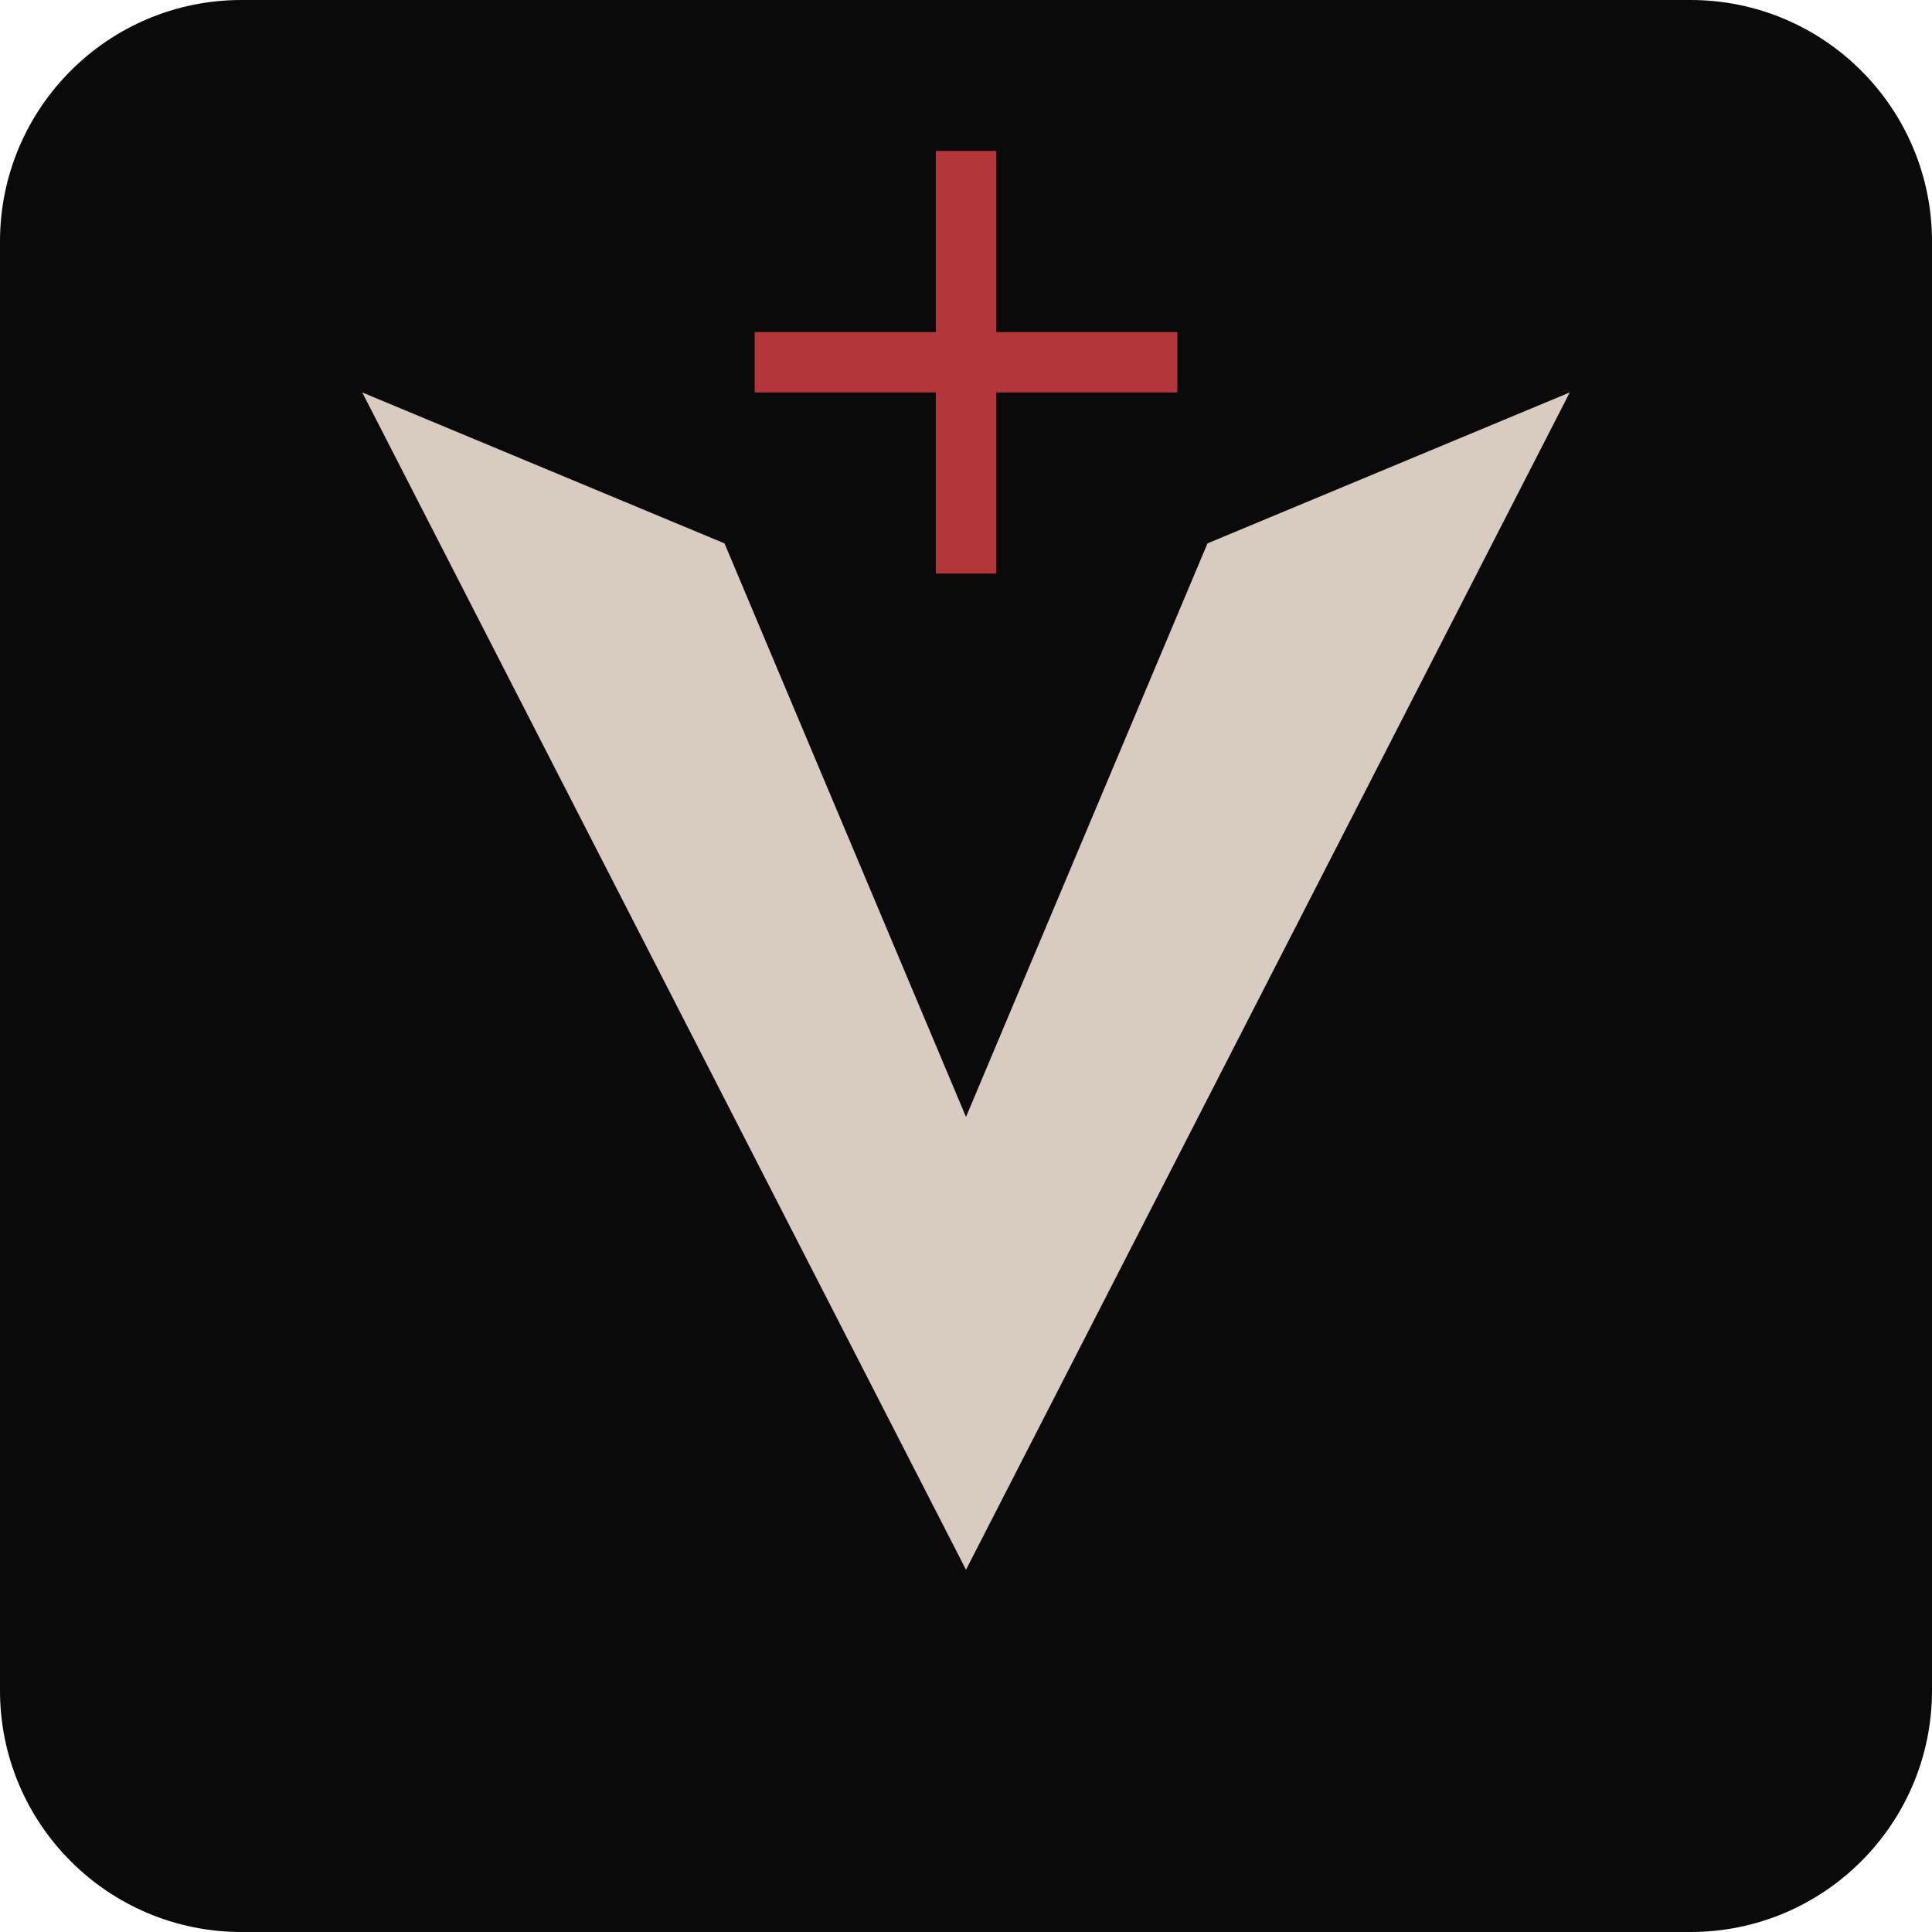
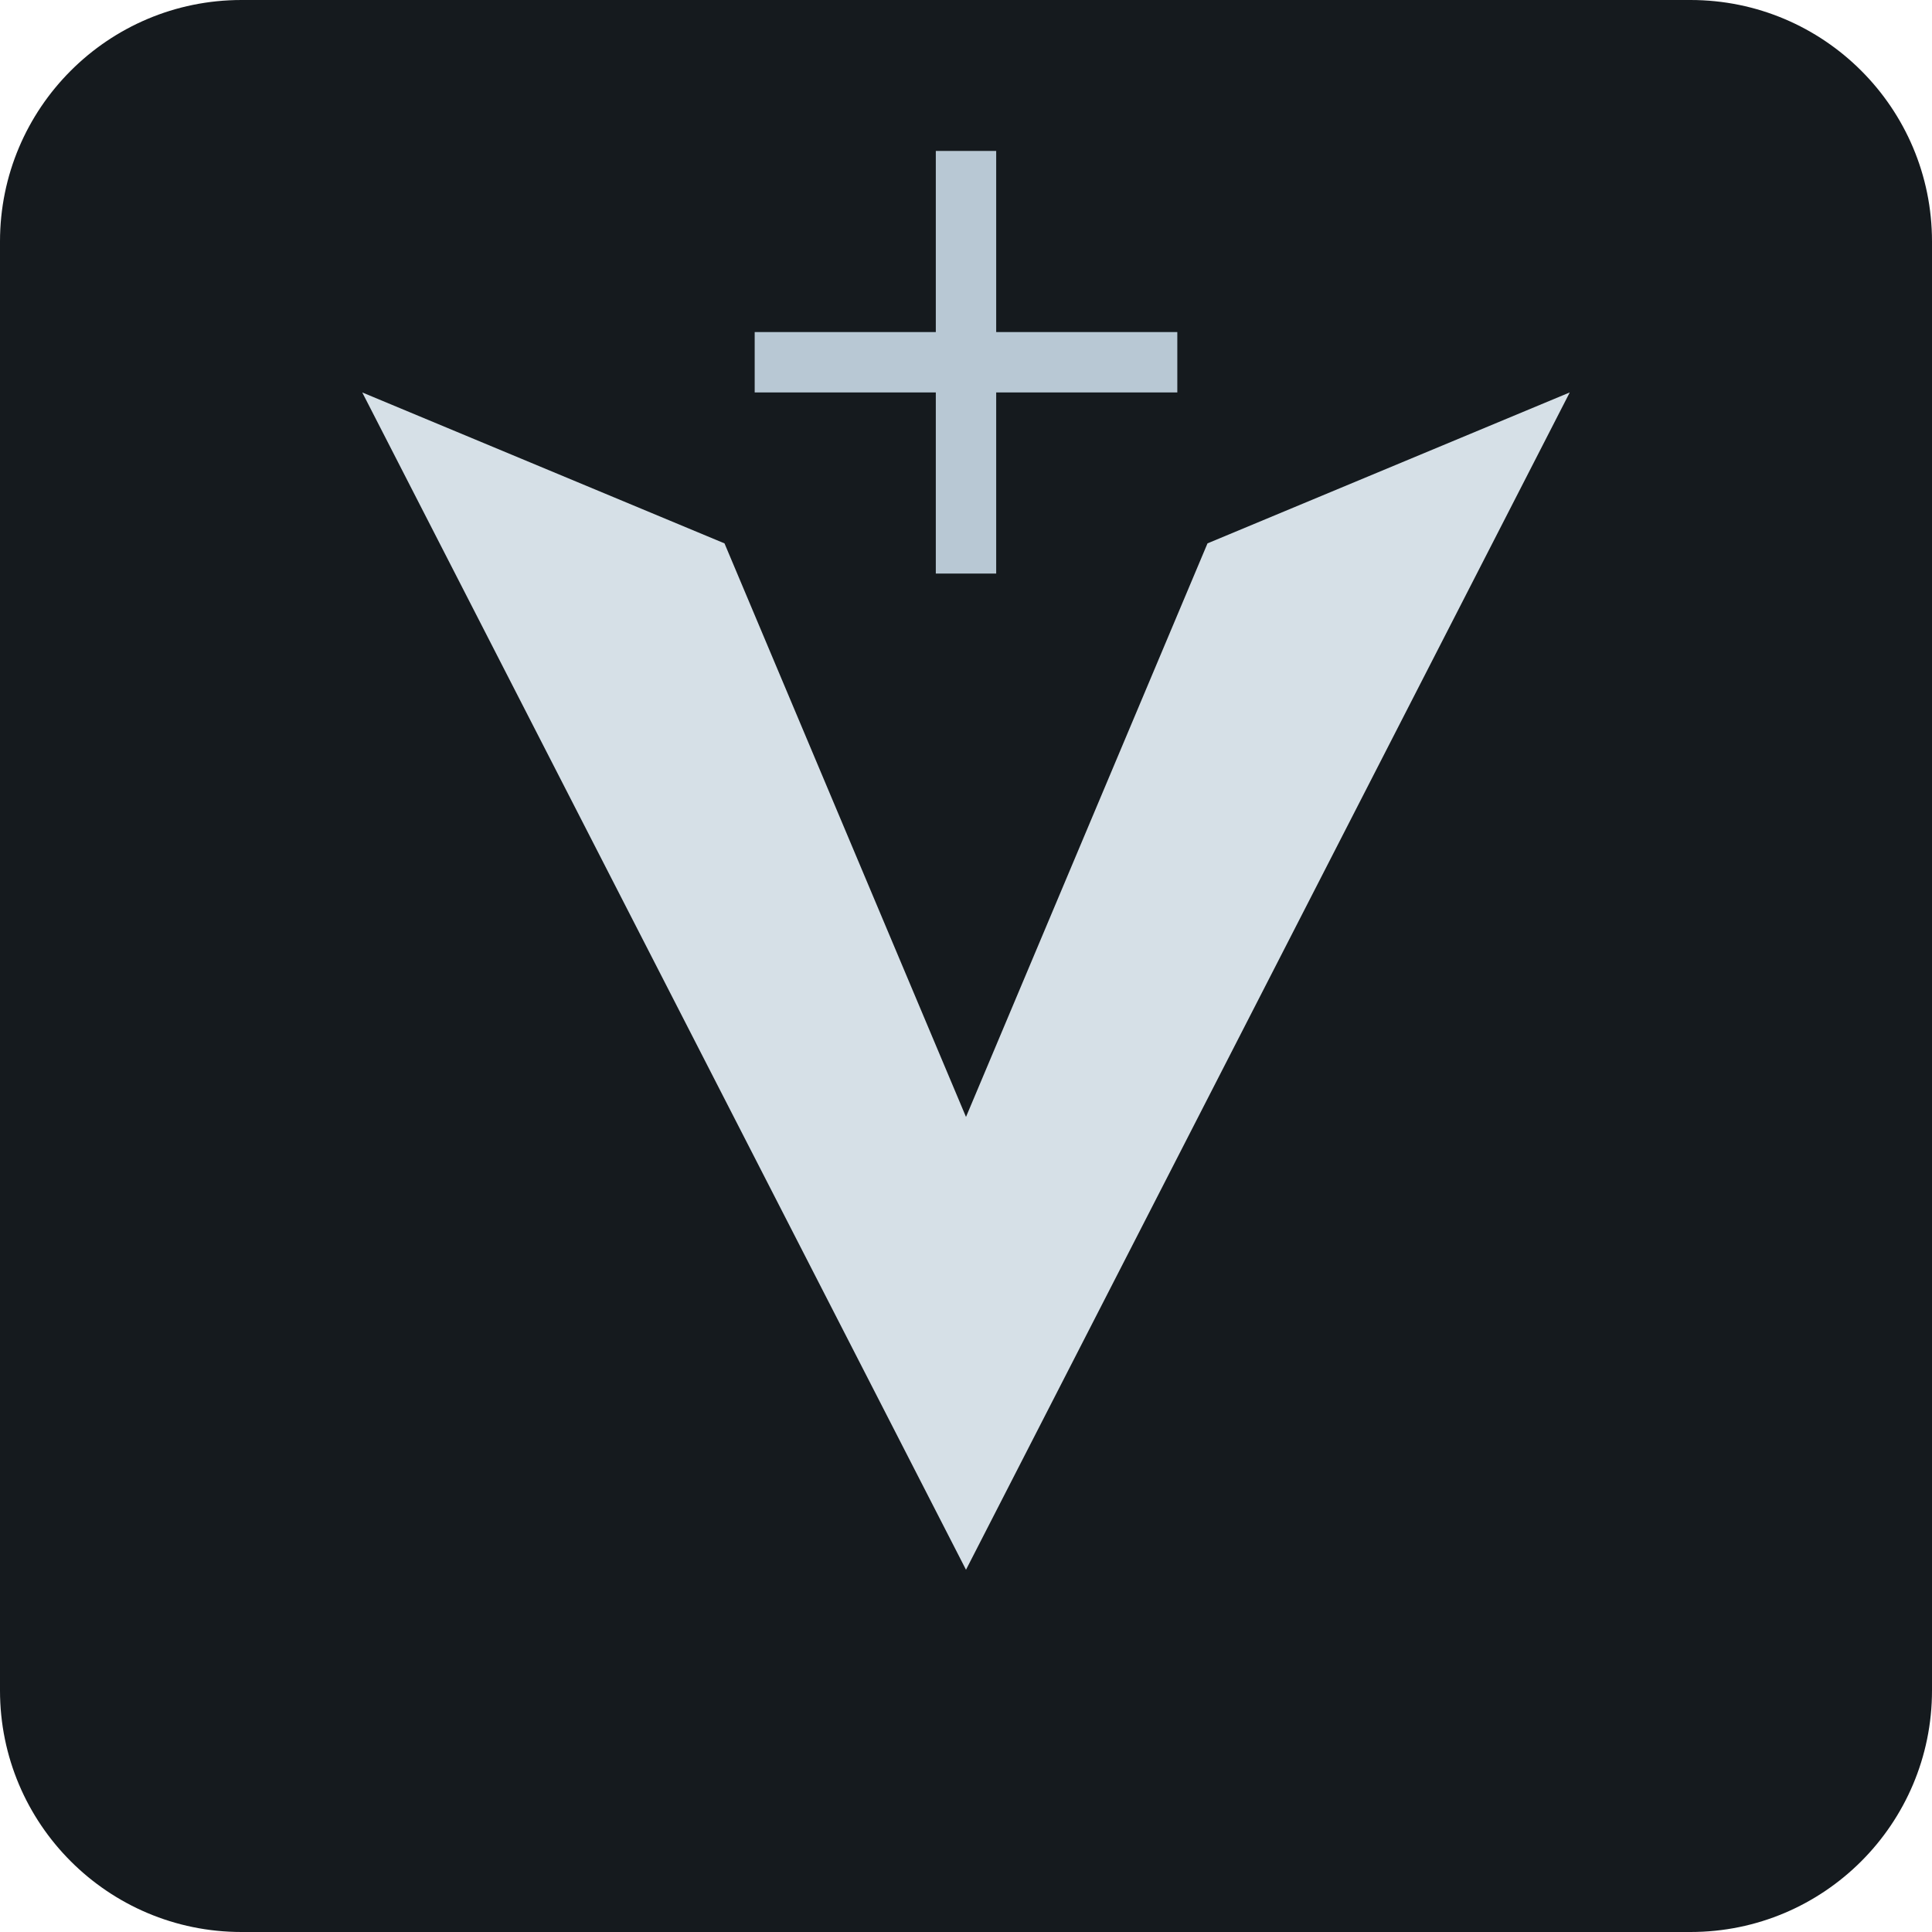
<svg xmlns="http://www.w3.org/2000/svg" viewBox="0 0 64 64">
-   <rect width="64" height="64" rx="8" fill="#0b0a0a" />
-   <path d="m12 13 20 39 20-39-12 5-8 19-8-19Z" fill="#d8cbc0" />
-   <path d="M32 5v14M25 12h14" stroke="#b3363b" stroke-width="2" />
+   <rect width="64" height="64" rx="8" fill="#151a1e" />
+   <path d="m12 13 20 39 20-39-12 5-8 19-8-19Z" fill="#d6e0e7" />
+   <path d="M32 5v14M25 12h14" stroke="#b8c8d4" stroke-width="2" />
</svg>
